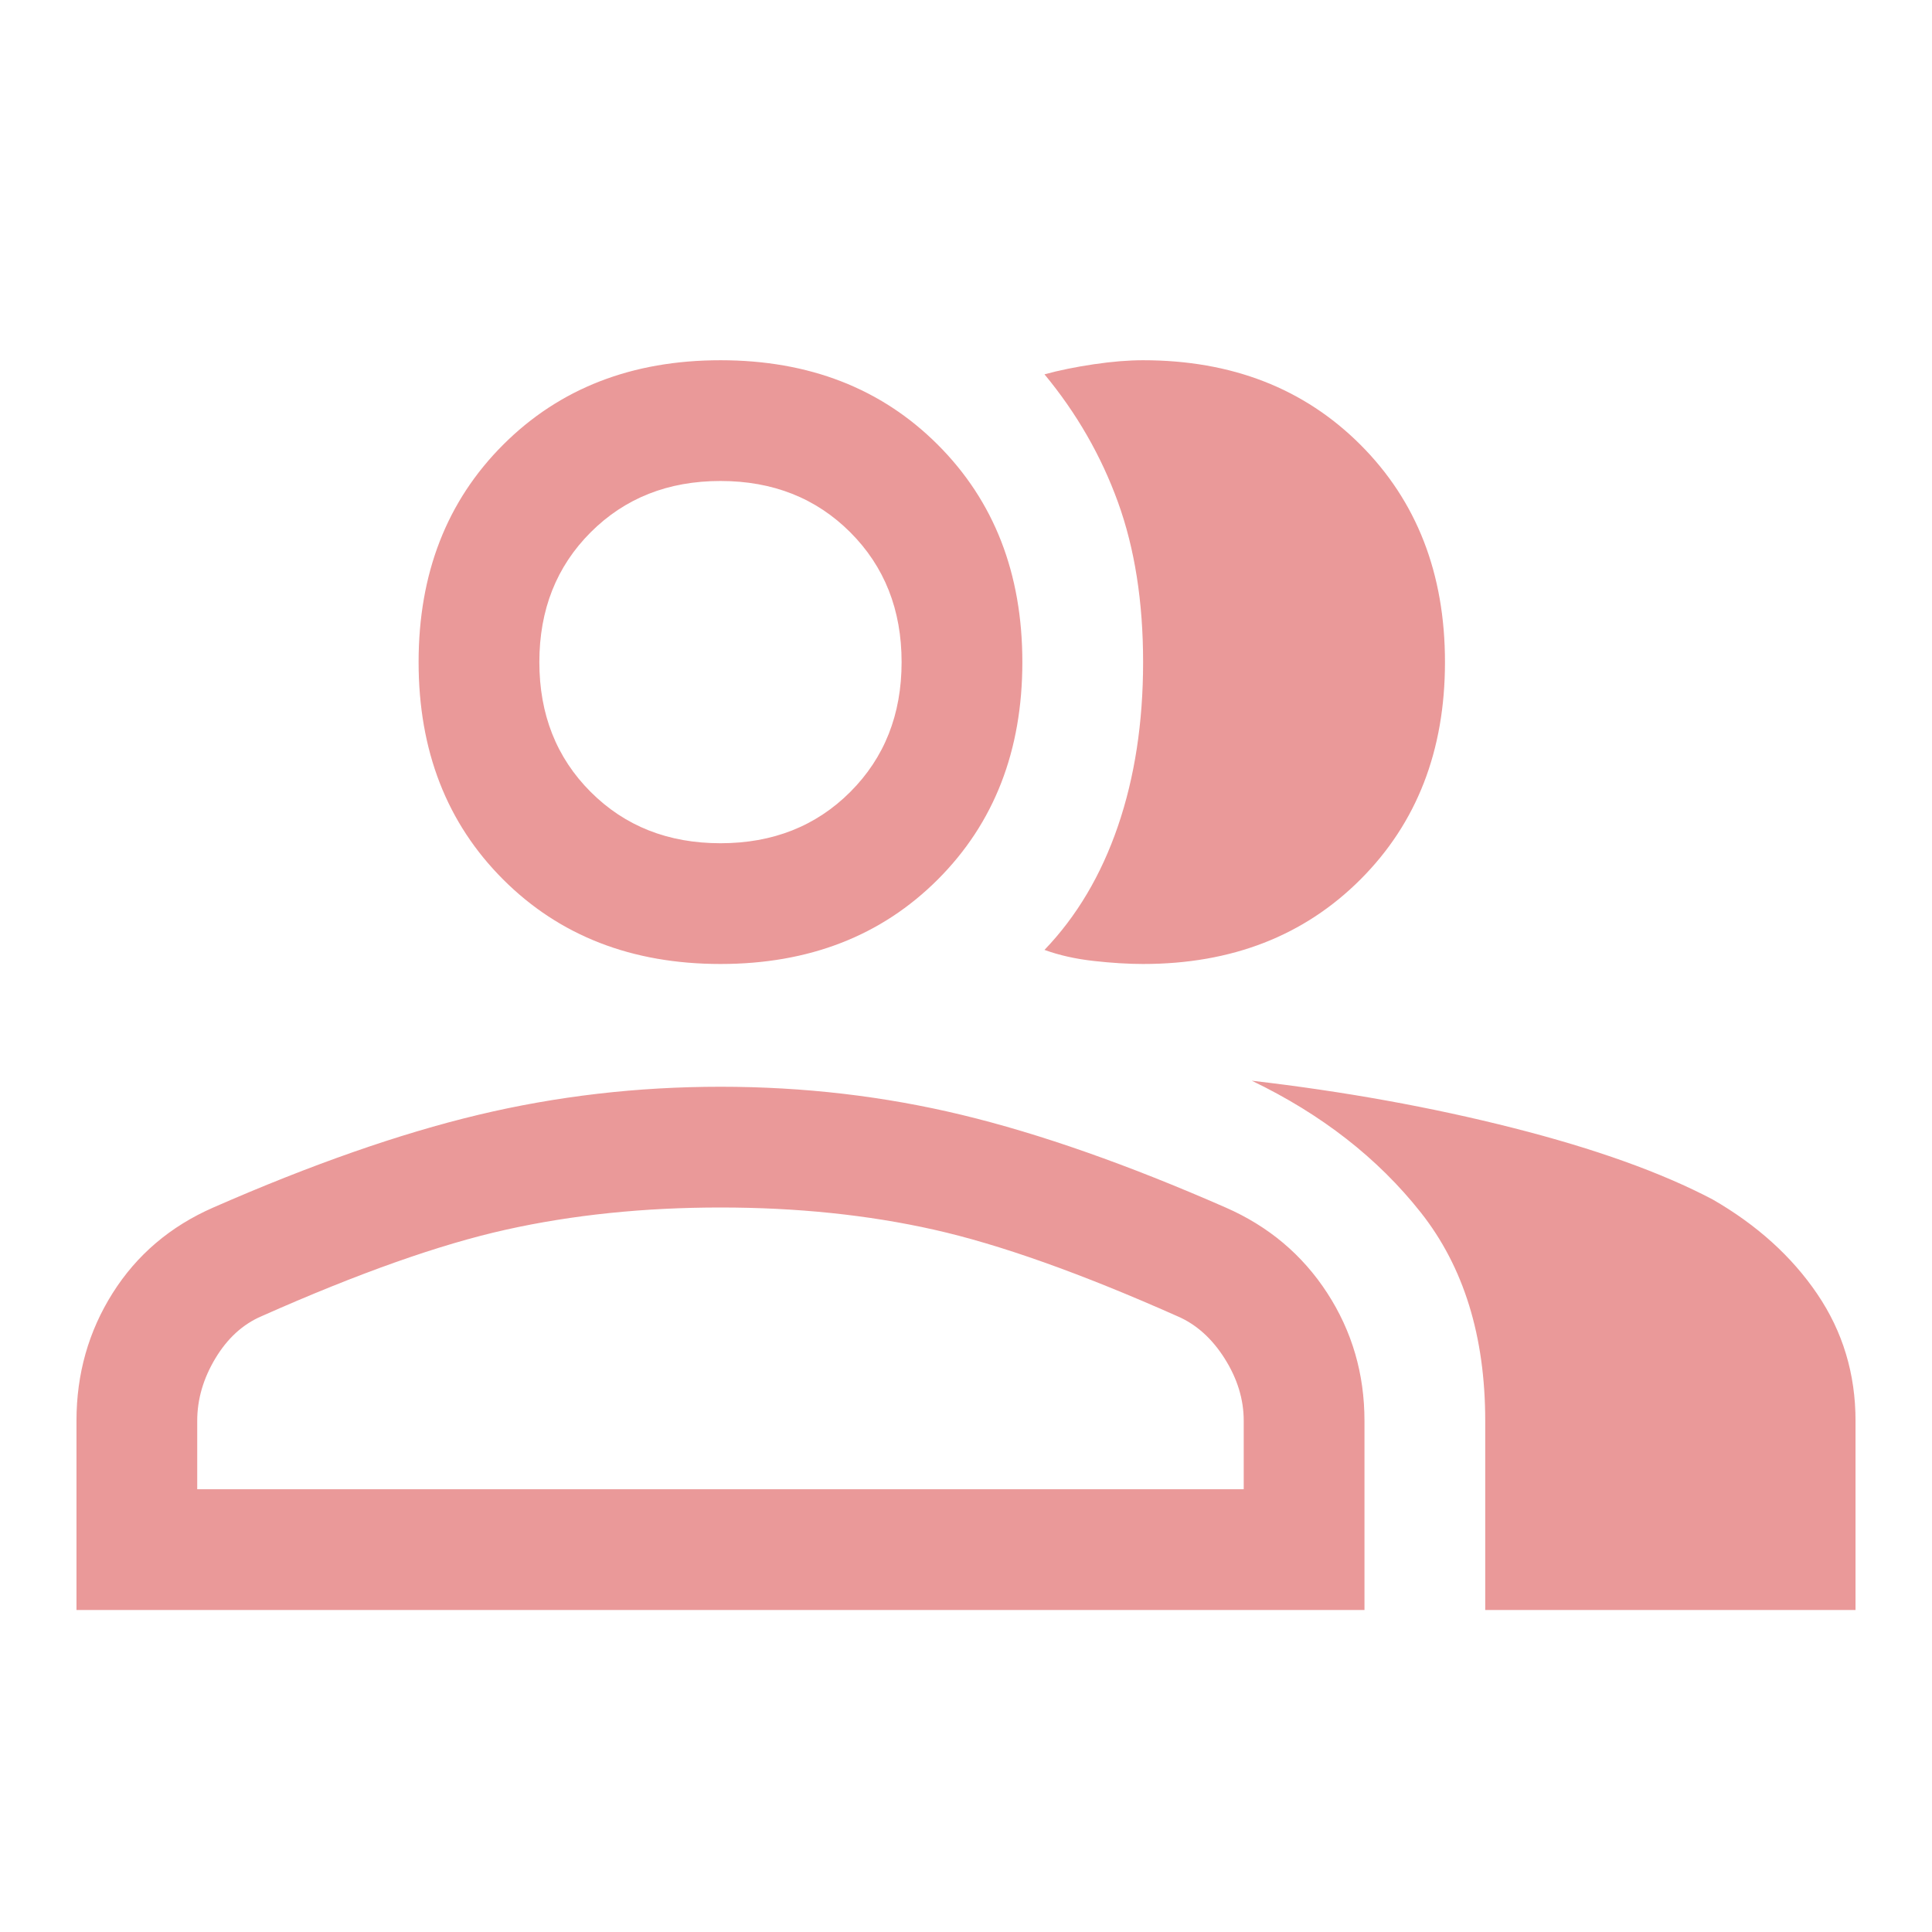
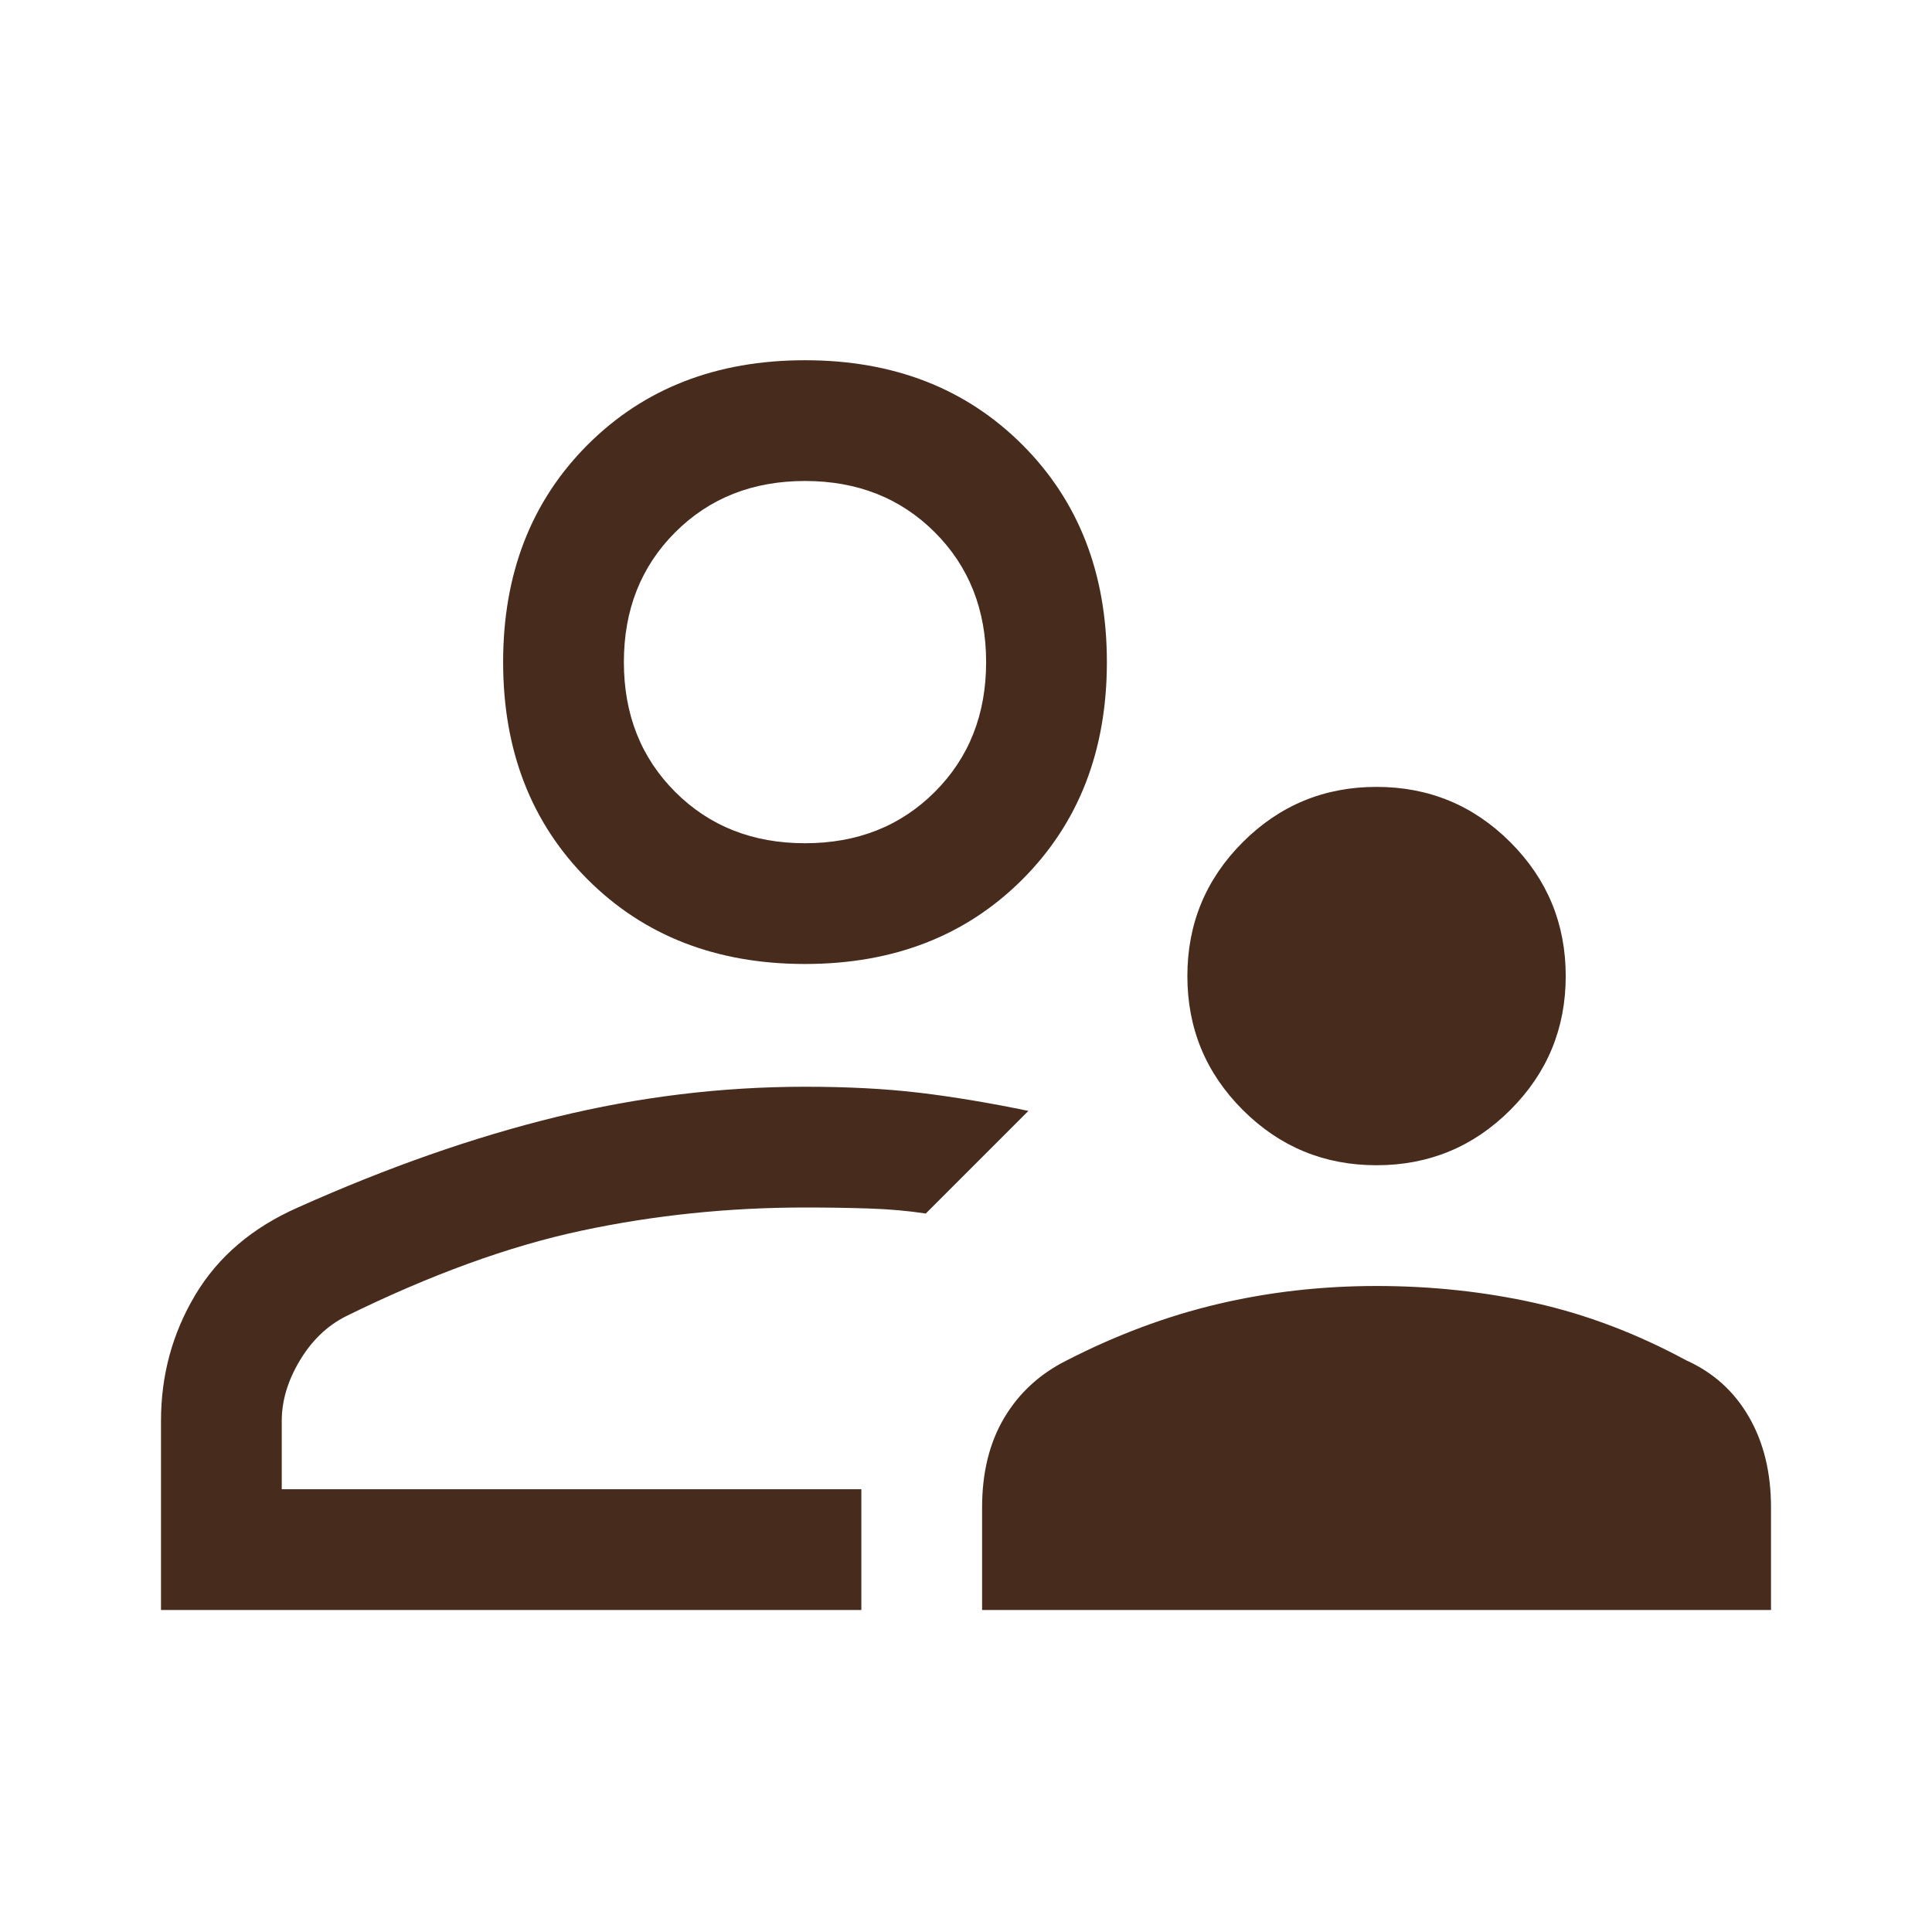
<svg xmlns="http://www.w3.org/2000/svg" height="48" width="48">
-   <style>
-     path{
-         fill:#EA9999;
-     }
- </style>
-   <path d="M1.9 40v-4.7q0-1.75.9-3.175Q3.7 30.7 5.3 30q3.65-1.6 6.575-2.3Q14.8 27 17.9 27q3.1 0 6 .7t6.55 2.3q1.6.7 2.525 2.125.925 1.425.925 3.175V40Zm35 0v-4.7q0-3.15-1.6-5.175t-4.2-3.275q3.45.4 6.5 1.175t4.95 1.775q1.65.95 2.6 2.35.95 1.4.95 3.15V40Zm-19-16.05q-3.3 0-5.4-2.1-2.1-2.1-2.1-5.4 0-3.3 2.1-5.4 2.1-2.1 5.4-2.1 3.3 0 5.4 2.1 2.1 2.1 2.1 5.4 0 3.3-2.1 5.4-2.1 2.1-5.4 2.1Zm10.5 0q-.55 0-1.225-.075T25.95 23.6q1.2-1.25 1.825-3.075.625-1.825.625-4.075t-.625-3.975Q27.15 10.75 25.95 9.3q.55-.15 1.225-.25t1.225-.1q3.3 0 5.4 2.1 2.1 2.1 2.1 5.4 0 3.3-2.1 5.4-2.1 2.1-5.4 2.1ZM4.9 37h26v-1.7q0-.8-.475-1.55T29.25 32.7q-3.6-1.6-6.05-2.15-2.45-.55-5.3-.55-2.85 0-5.325.55T6.5 32.7q-.7.3-1.15 1.05-.45.75-.45 1.55Zm13-16.05q1.95 0 3.225-1.275Q22.4 18.4 22.4 16.45q0-1.95-1.275-3.225Q19.85 11.95 17.9 11.95q-1.95 0-3.225 1.275Q13.4 14.5 13.4 16.45q0 1.95 1.275 3.225Q15.95 20.95 17.9 20.95Zm0 16.05Zm0-20.55Z" />
+   <path fill="#472B1D" d="M34.2 28.95q-1.95 0-3.325-1.375Q29.5 26.2 29.5 24.25q0-1.95 1.375-3.325Q32.25 19.55 34.2 19.55q1.95 0 3.325 1.375Q38.9 22.3 38.9 24.25q0 1.95-1.375 3.325Q36.15 28.95 34.2 28.95ZM24.4 40v-2.55q0-1.3.55-2.225T26.5 33.8q1.85-.95 3.75-1.4 1.9-.45 3.95-.45 2.05 0 3.95.425 1.9.425 3.75 1.425 1 .45 1.55 1.4t.55 2.25V40ZM20 23.95q-3.3 0-5.4-2.1-2.1-2.1-2.1-5.4 0-3.3 2.1-5.4 2.1-2.1 5.4-2.1 3.3 0 5.4 2.1 2.1 2.1 2.1 5.4 0 3.3-2.1 5.4-2.1 2.1-5.4 2.1ZM4 40v-4.7q0-1.7.85-3.125T7.4 30q3.35-1.5 6.425-2.25Q16.9 27 20 27q1.6 0 2.85.15t2.7.45L23 30.15q-.65-.1-1.4-.125Q20.85 30 20 30q-2.85 0-5.55.575-2.7.575-5.85 2.125-.7.35-1.15 1.1-.45.75-.45 1.5V37h14.4v3Zm17.4-3ZM20 20.95q1.95 0 3.225-1.275Q24.5 18.4 24.5 16.45q0-1.95-1.275-3.225Q21.95 11.95 20 11.95q-1.95 0-3.225 1.275Q15.5 14.5 15.5 16.45q0 1.95 1.275 3.225Q18.05 20.95 20 20.95Zm0-4.5Z" />
</svg>
